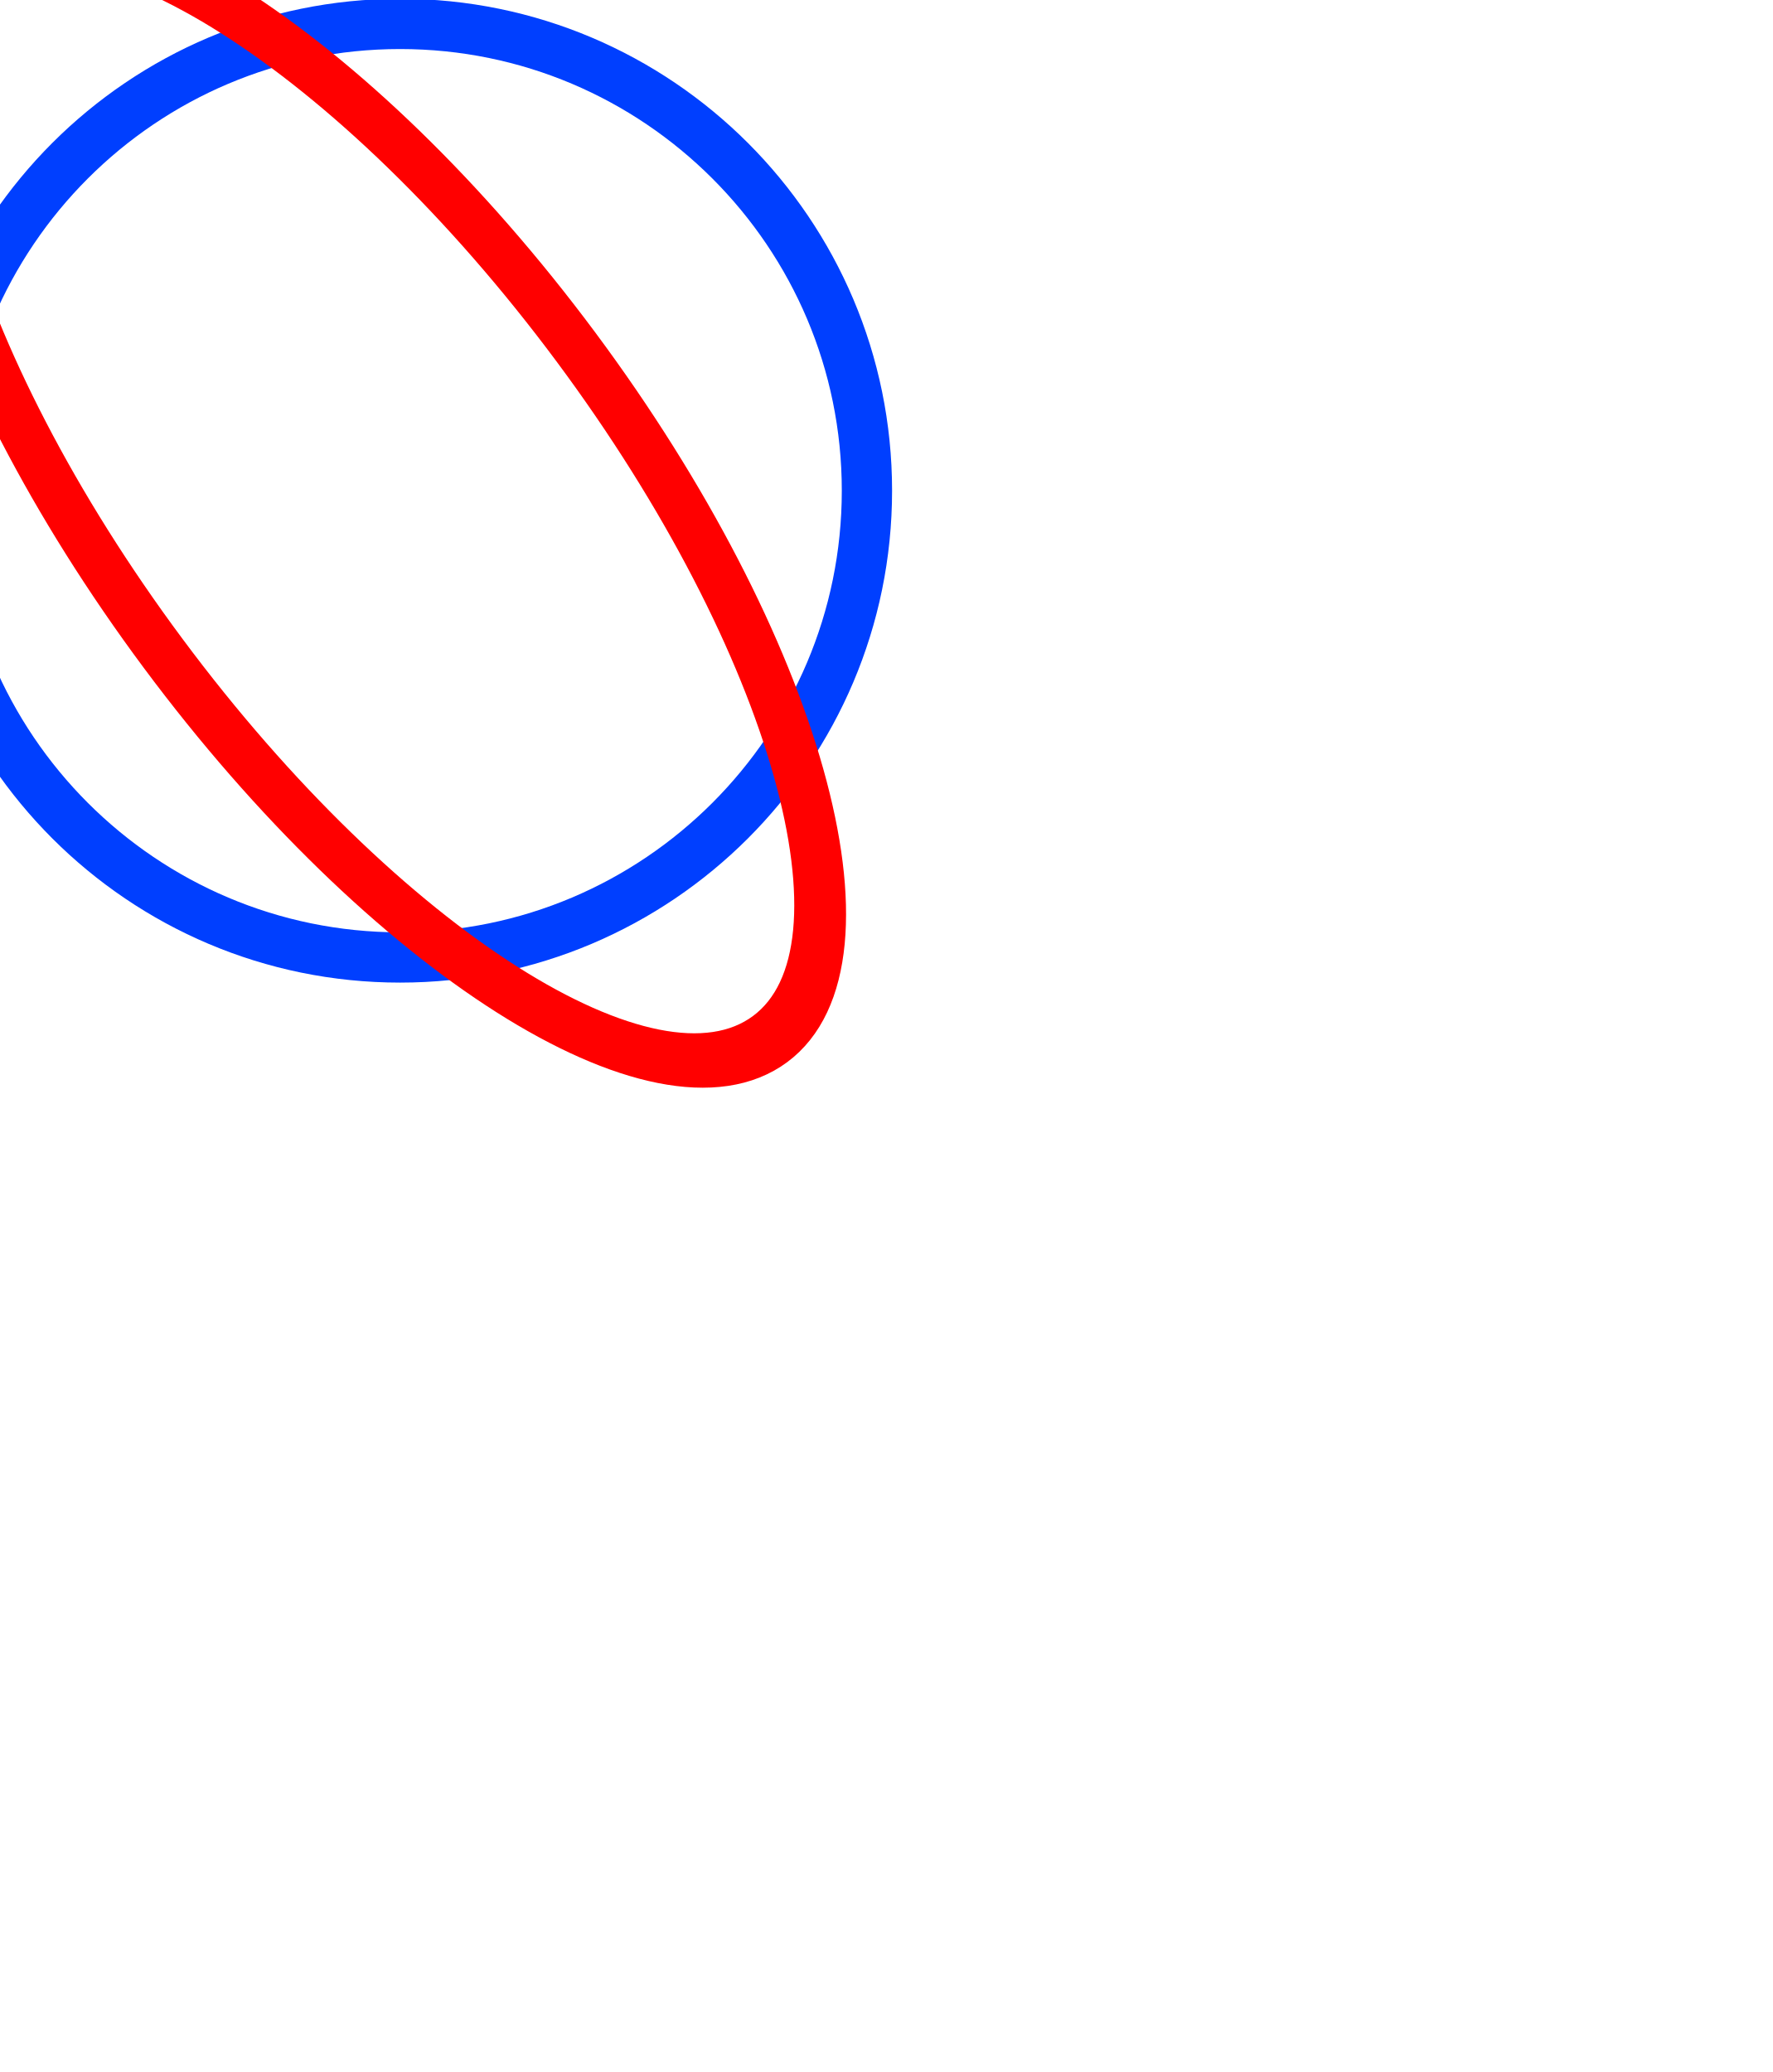
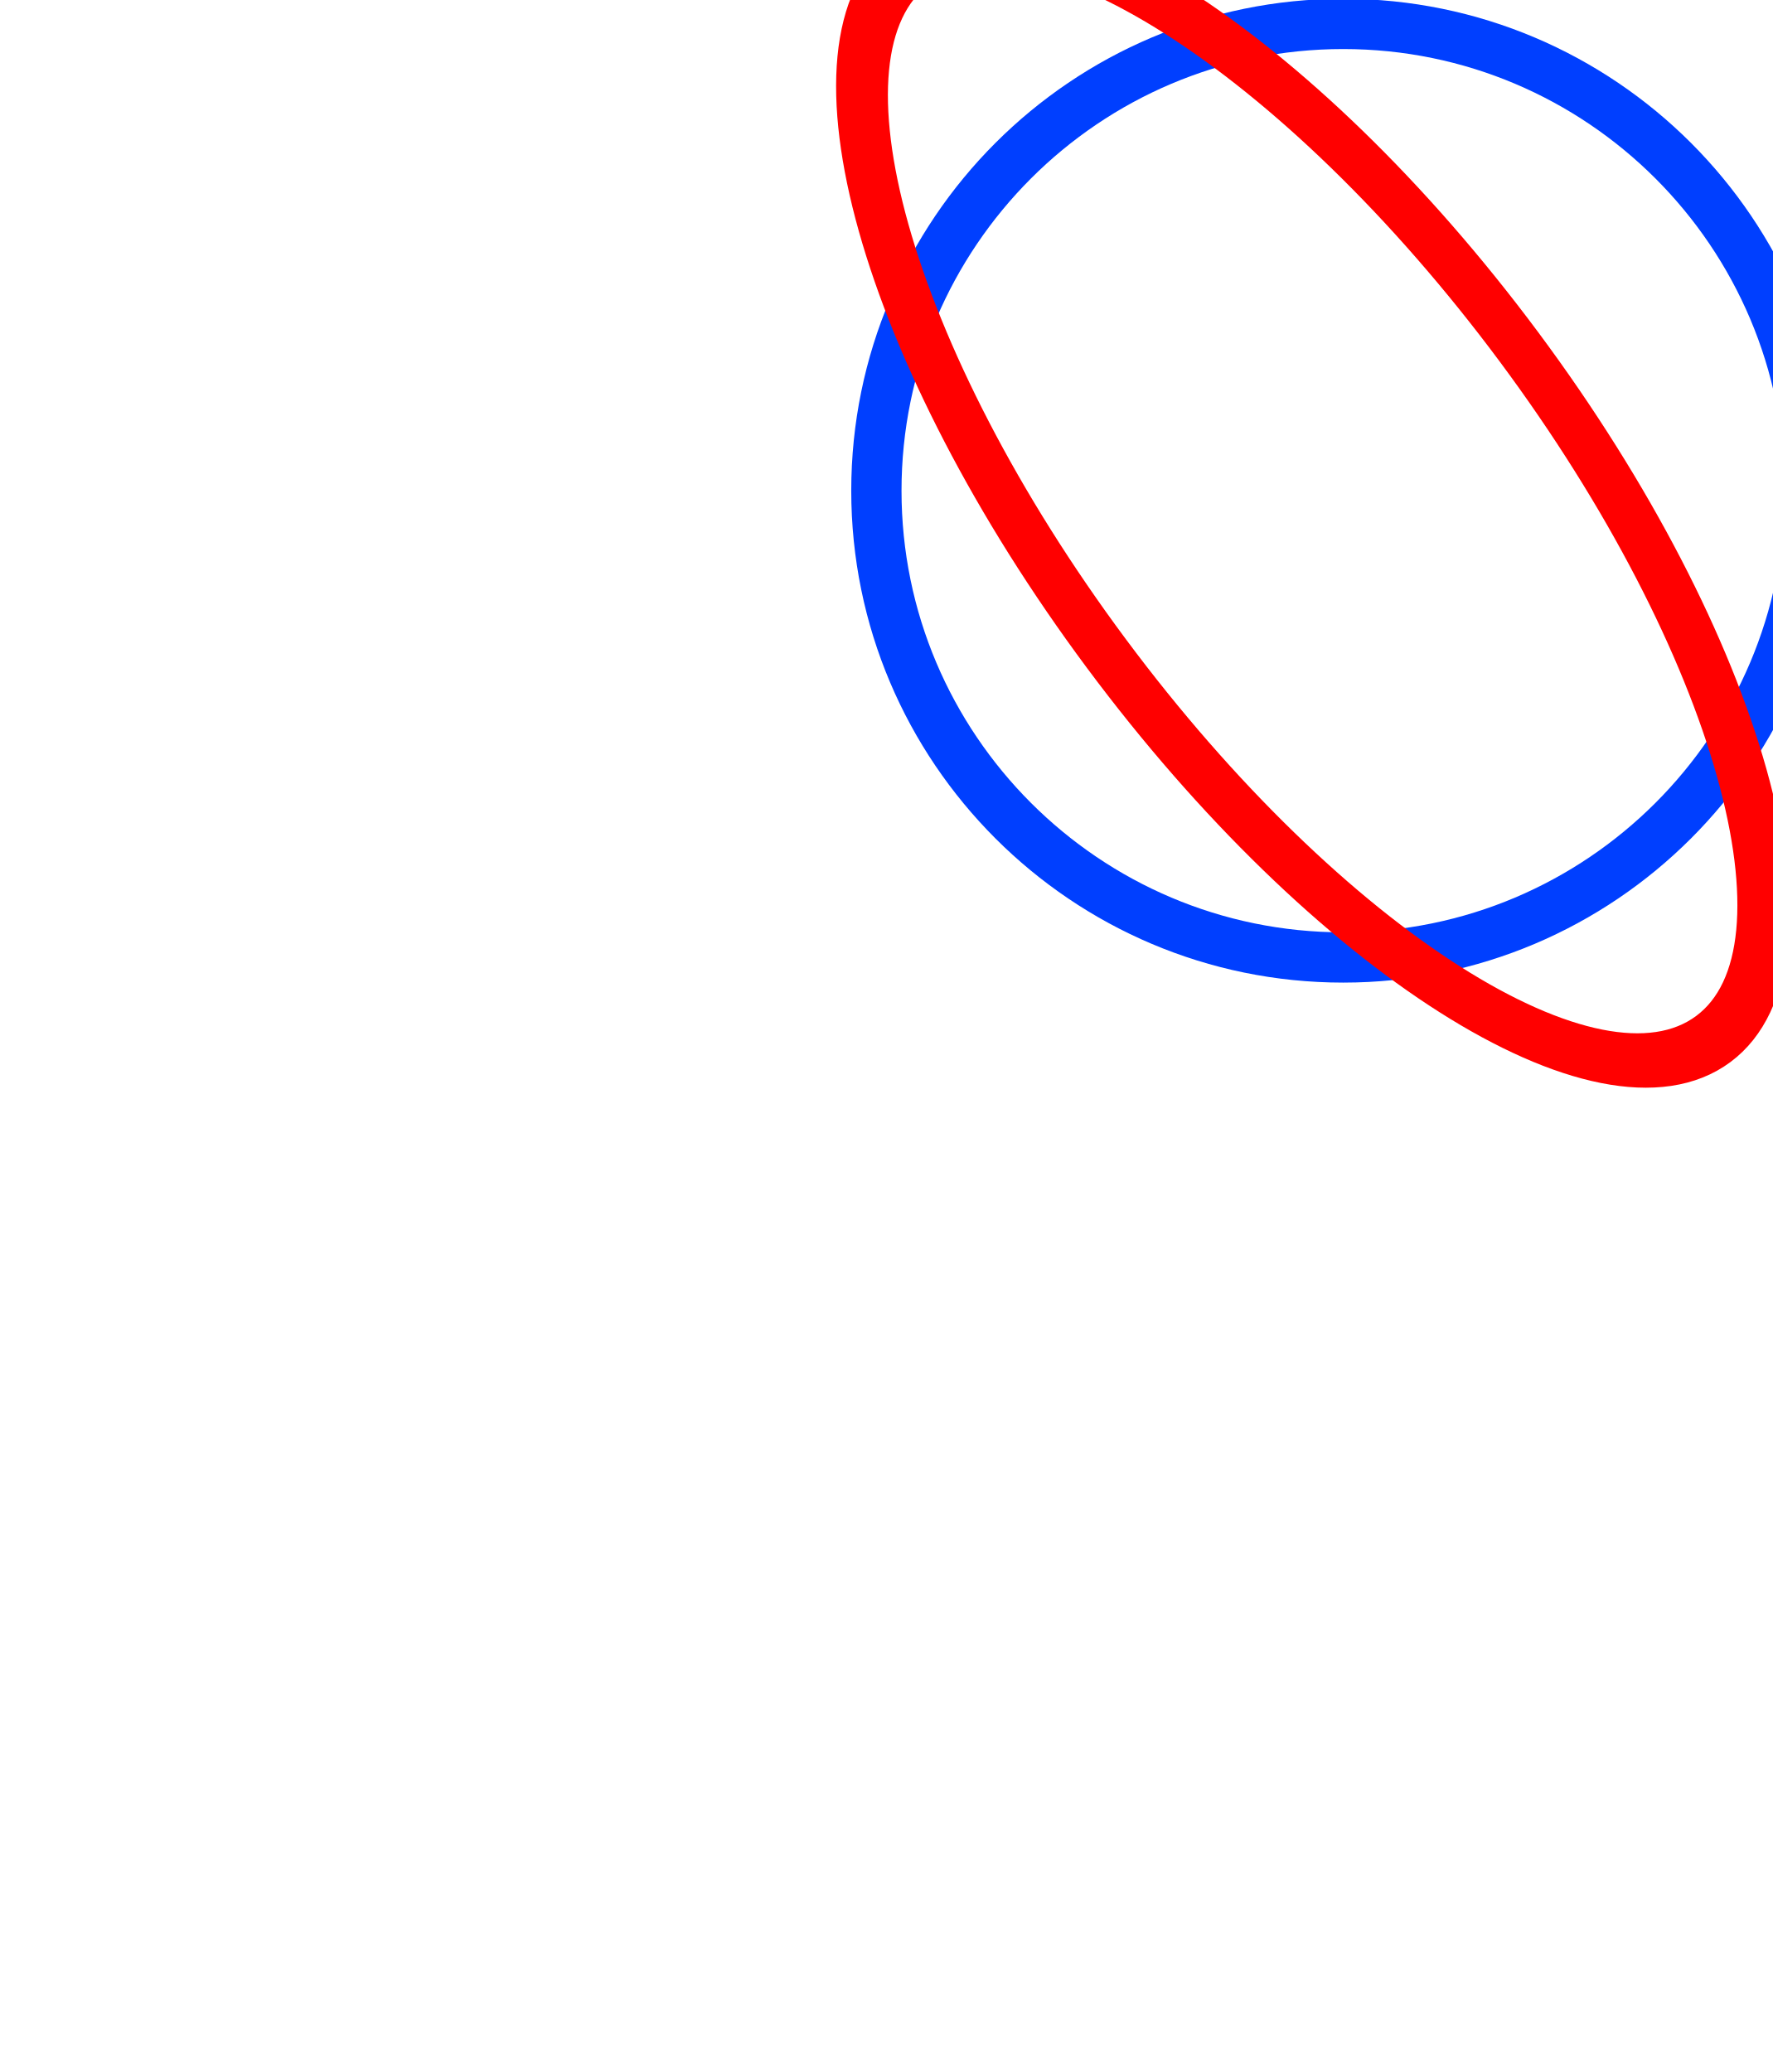
<svg xmlns="http://www.w3.org/2000/svg" version="1.1" width="142" height="166" viewBox="22 19 142 166">
-   <g id="ID0.27587682055309415" transform="matrix(0.5753348, 0, 0, 0.5753348, -76.55, -47.55)">
+   <g id="ID0.27587682055309415" transform="matrix(0.5753348, 0, 0, 0.5753348, -1, -47.55)">
    <path id="ID0.6493267426267266" fill="none" stroke="#003FFF" stroke-width="7" d="M 222 130 C 239.933 130 256.183 137.284 267.950 149.050 C 279.716 160.817 287 177.067 287 195 C 287 212.933 279.716 229.183 267.950 240.950 C 256.183 252.716 239.933 260 222 260 C 204.067 260 187.817 252.716 176.050 240.950 C 164.284 229.183 157 212.933 157 195 C 157 177.067 164.284 160.817 176.050 149.050 C 187.817 137.284 204.067 130 222 130 Z " transform="matrix(1, 0, 0, 1, 5, -11)" />
    <path id="ID0.5234443573281169" fill="none" stroke="#FF0000" stroke-width="8" d="M 133.500 121 C 145.225 121 155.850 131.477 163.544 148.403 C 171.238 165.329 176 188.704 176 214.500 C 176 240.296 171.238 263.671 163.544 280.597 C 155.850 297.523 145.225 308 133.500 308 C 121.775 308 111.150 297.523 103.456 280.597 C 95.762 263.671 91 240.296 91 214.500 C 91 188.704 95.762 165.329 103.456 148.403 C 111.150 131.477 121.775 121 133.500 121 Z " transform="matrix(0.6757848, -0.5024009, 0.5966219, 0.8025225, 4.55, 80.25)" />
  </g>
</svg>
